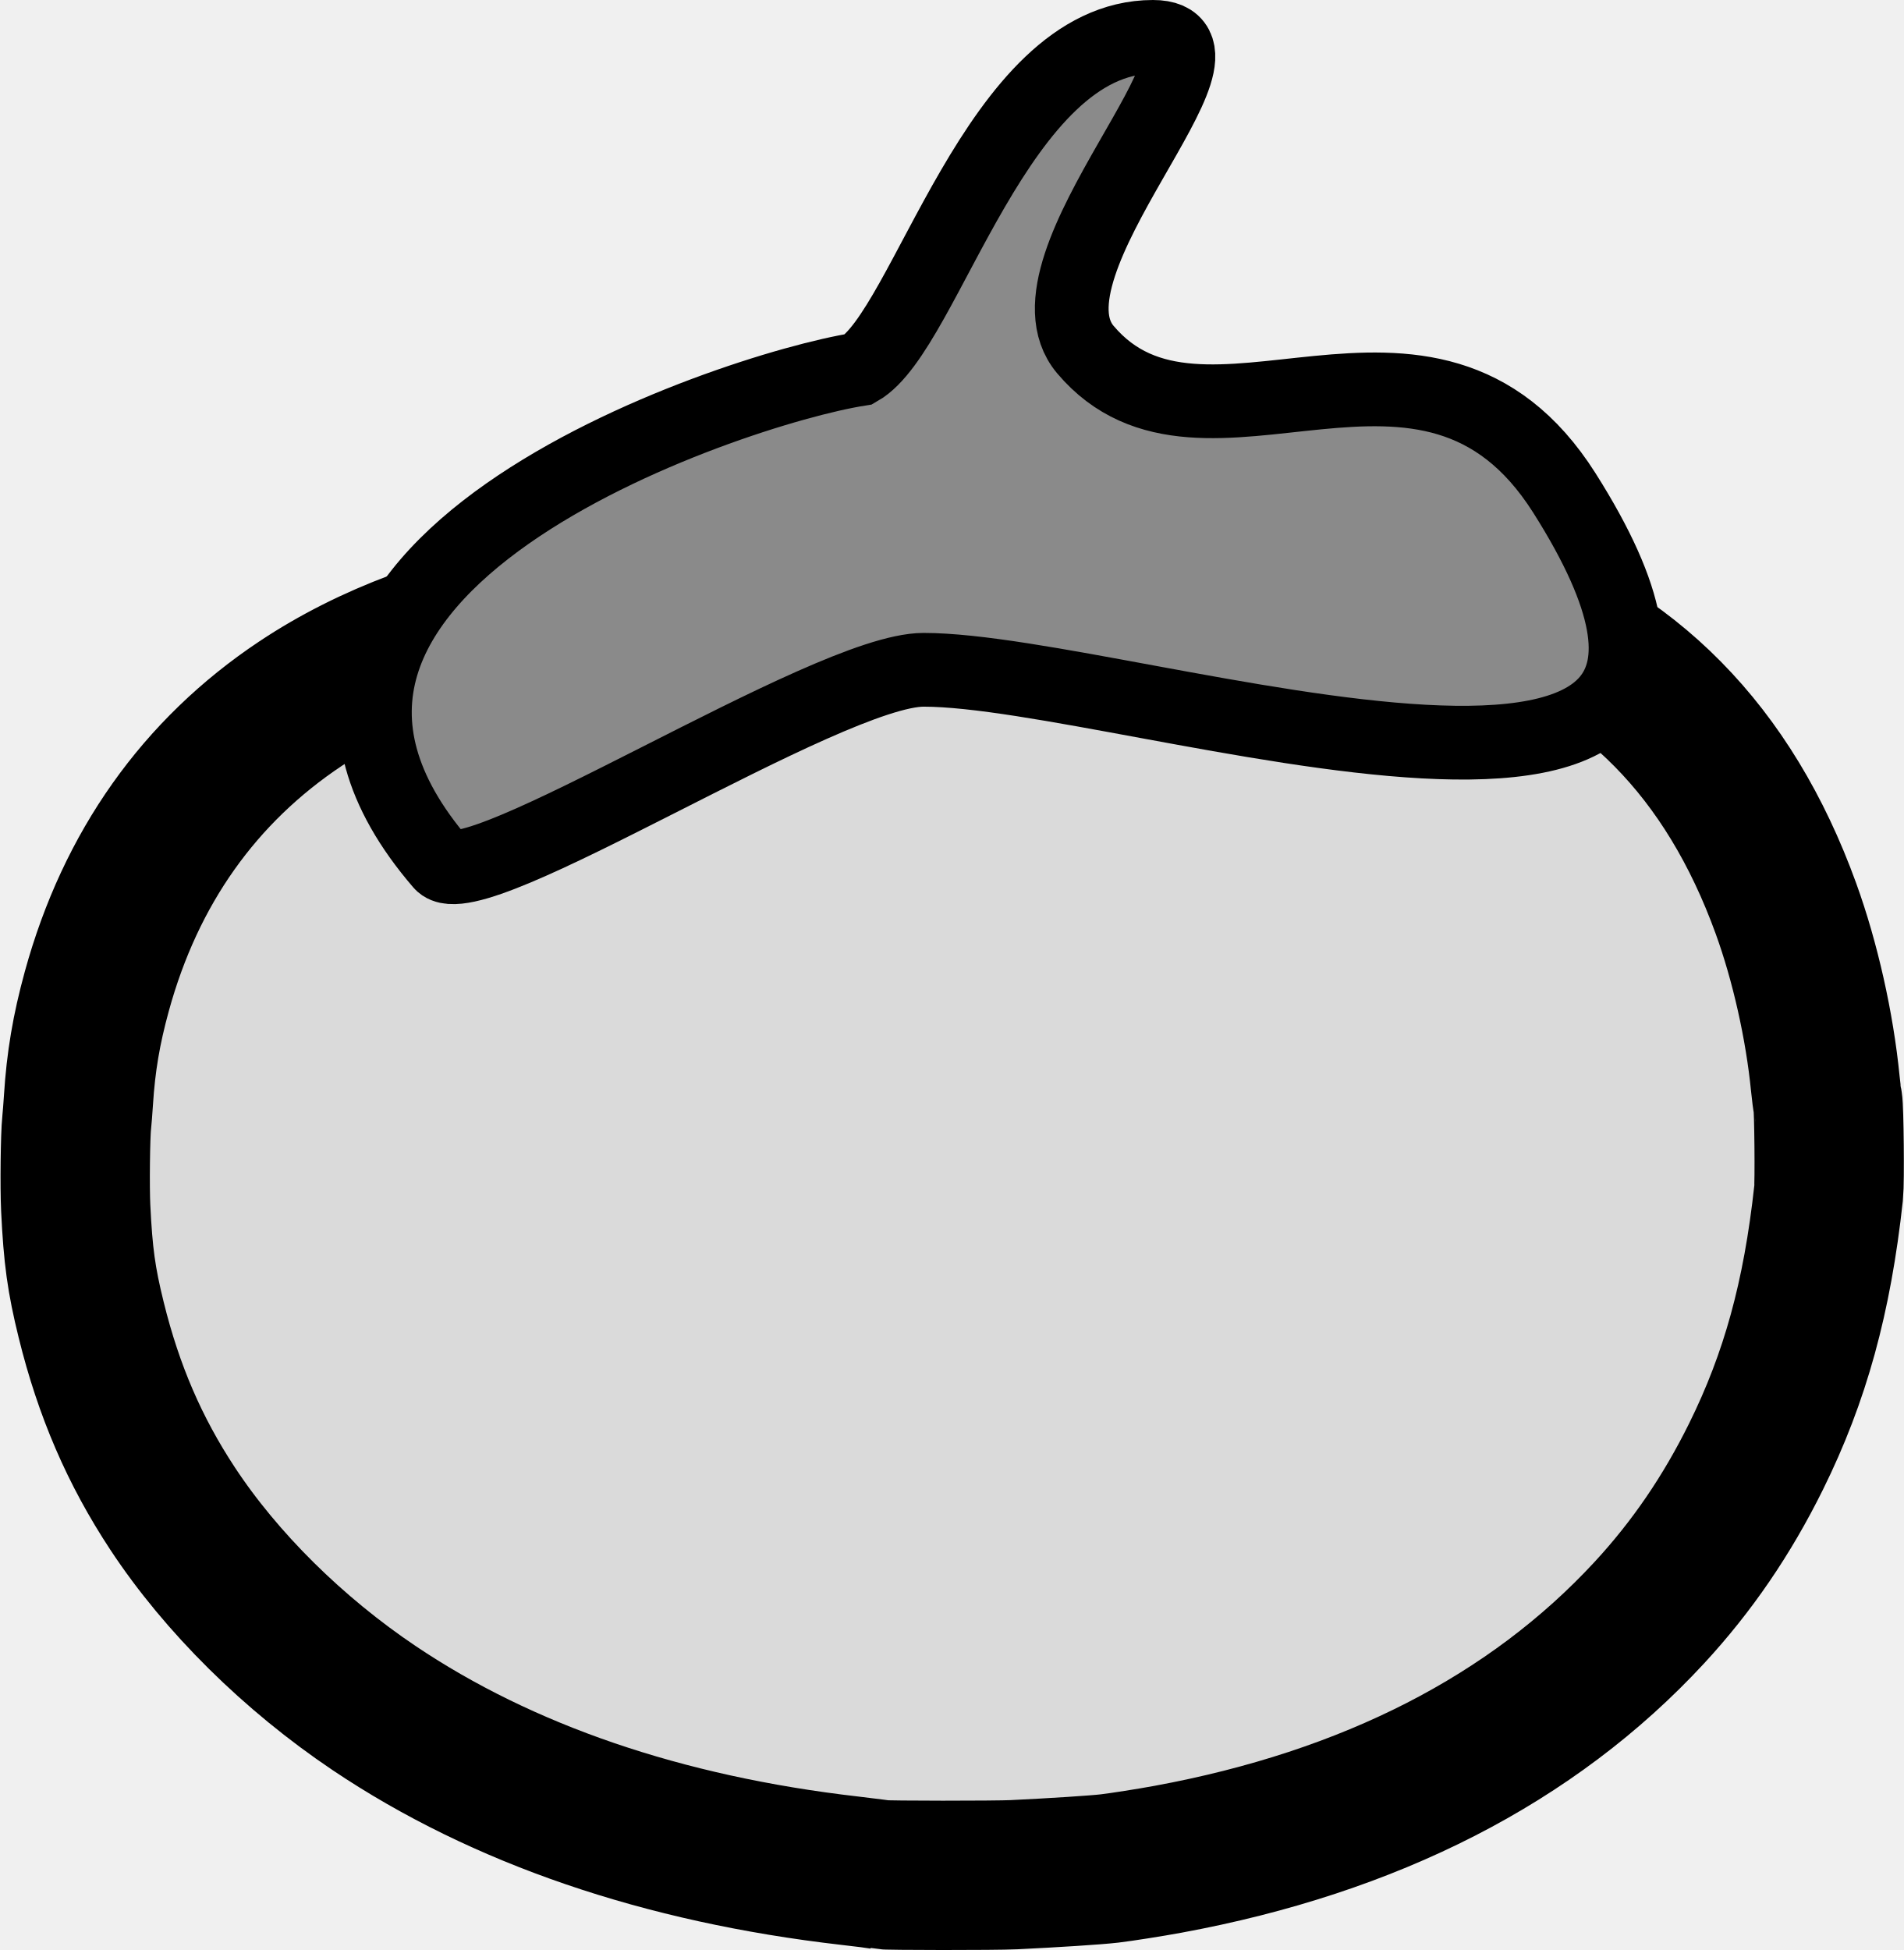
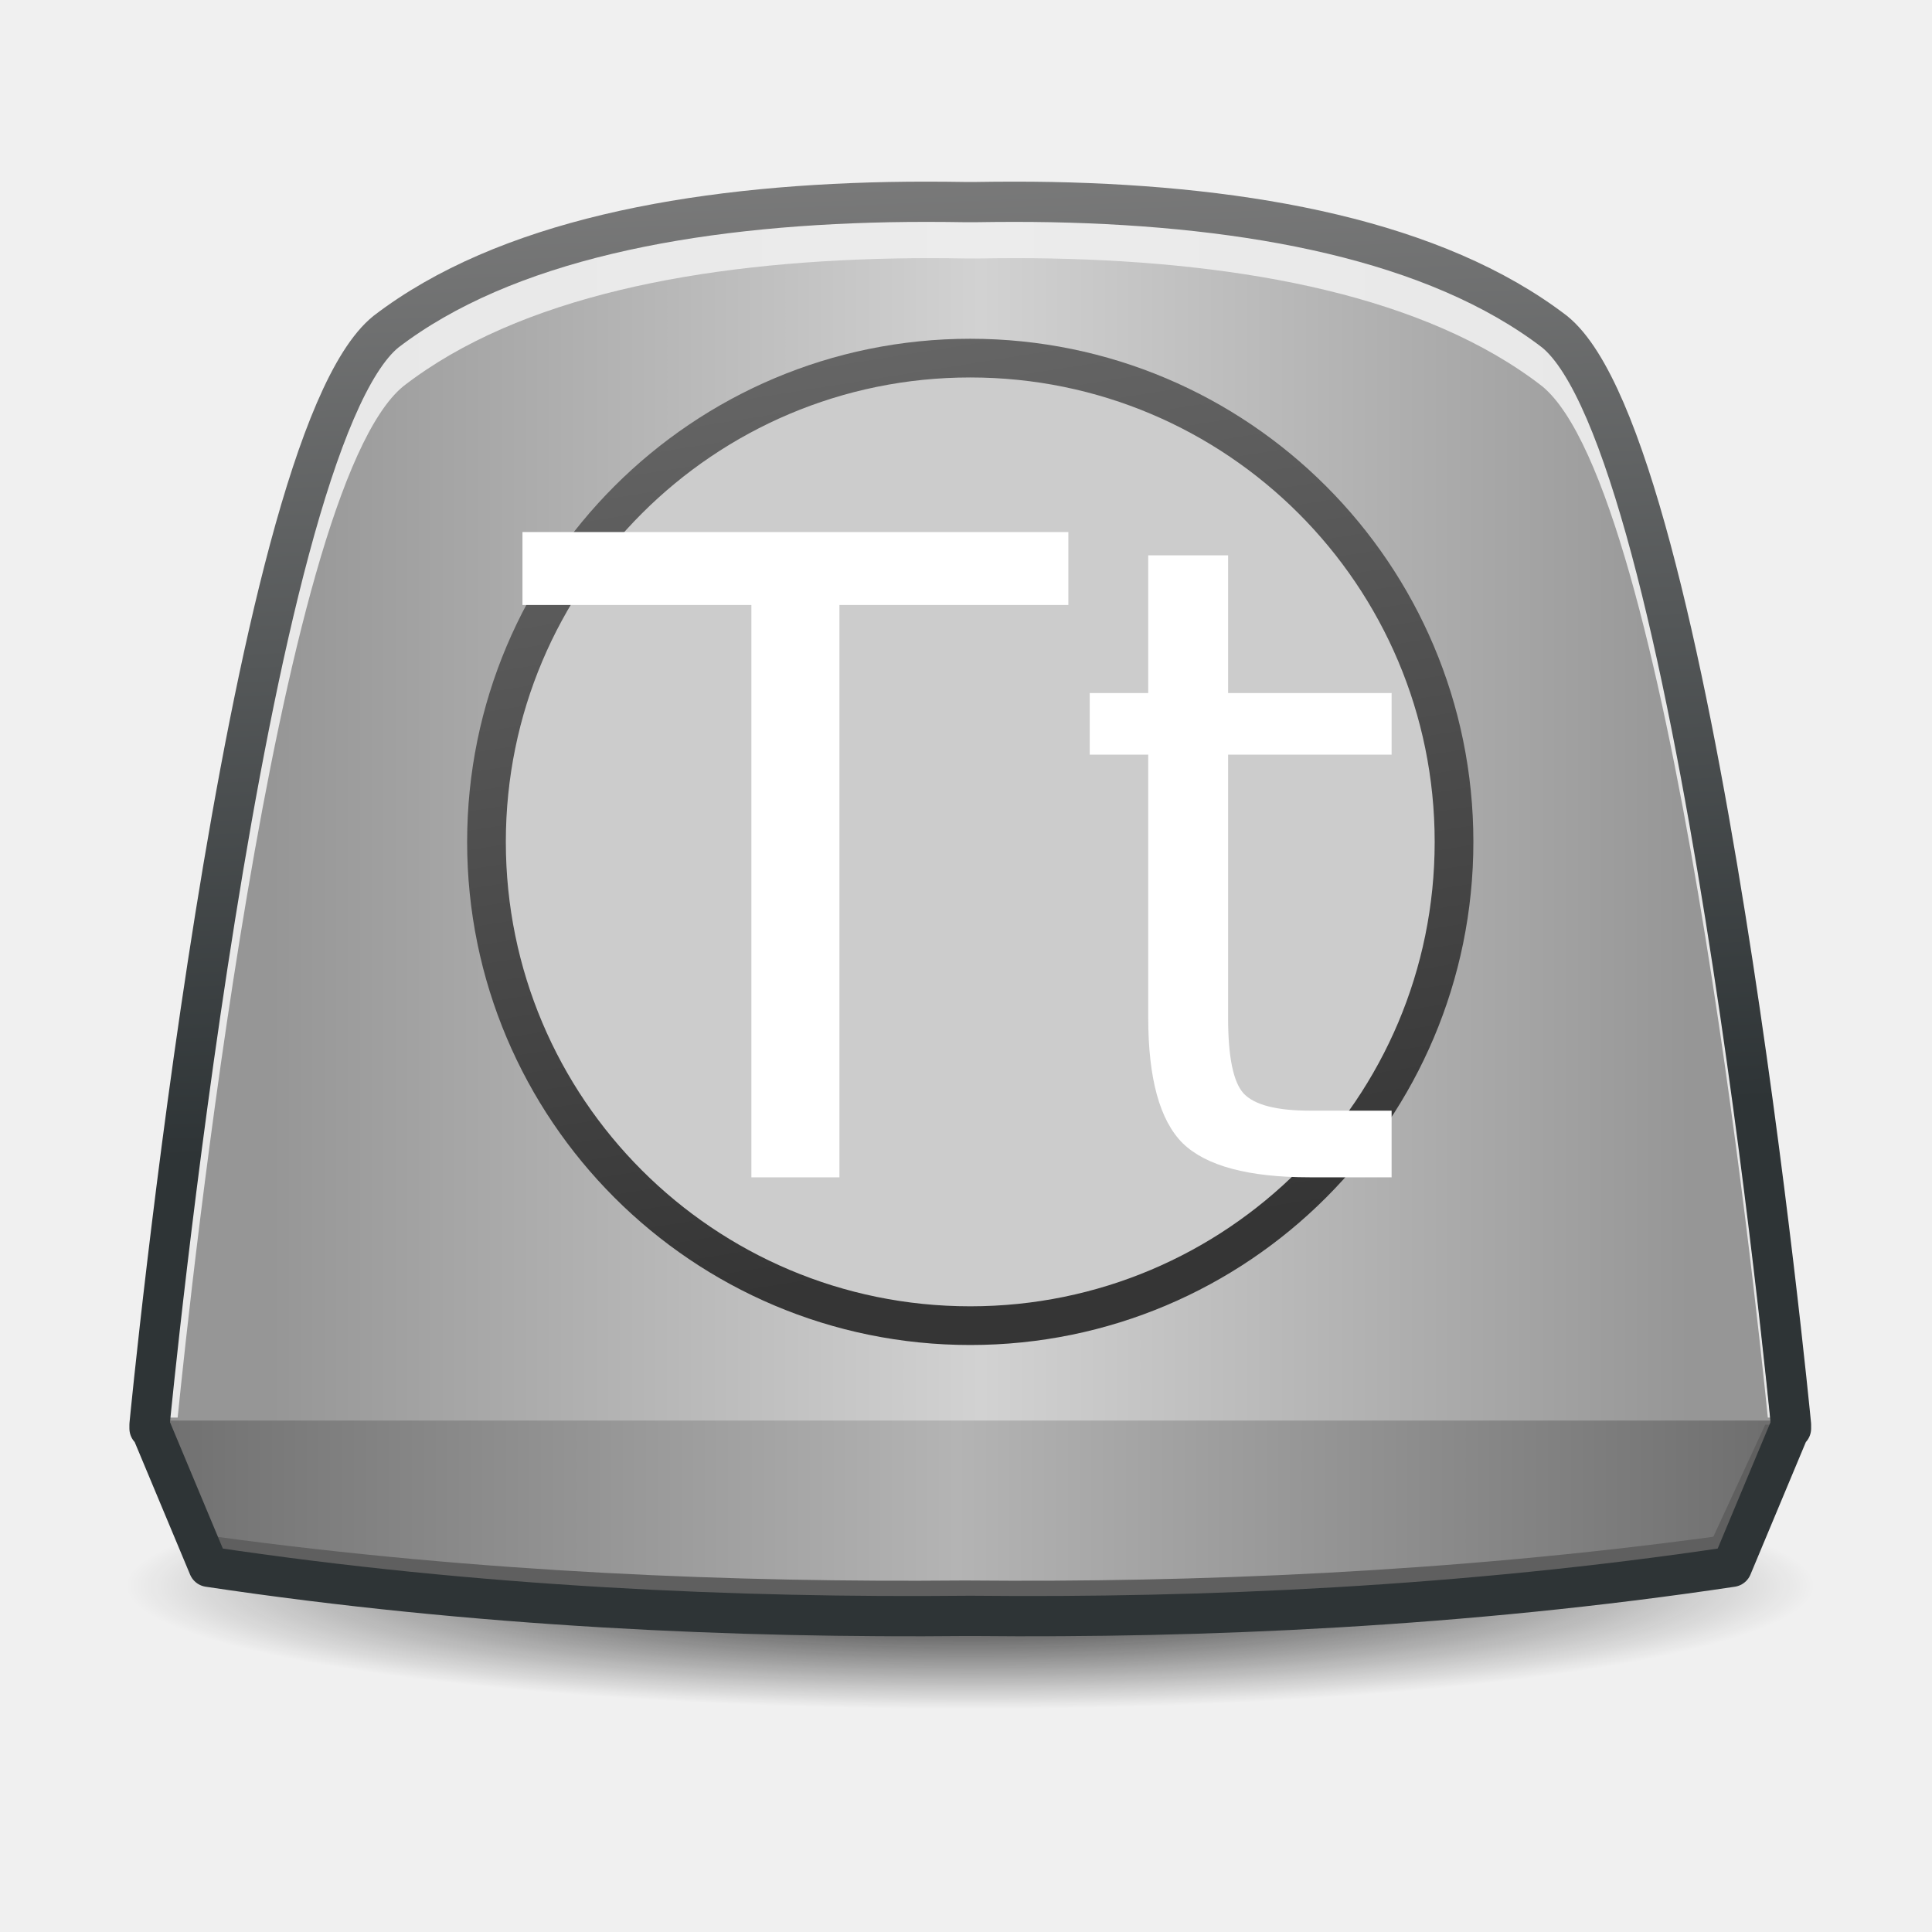
- <svg xmlns="http://www.w3.org/2000/svg" width="2171.404" height="2224.067" id="svg2" version="1.1">
-   <defs id="defs4" />
-   <g id="layer1" transform="translate(-48549.898,-28592.687)">
-     <path id="path3006" d="m 49554.329,30730.806 c -3.025,-0.414 -7.3,-1.032 -9.5,-1.373 -2.2,-0.341 -13.9,-1.758 -26,-3.15 -212.727,-24.468 -395.776,-87.045 -542,-185.289 -92.277,-61.998 -174.597,-143.456 -230.049,-227.64 -43.409,-65.902 -72.893,-134.241 -92.88,-215.283 -11.252,-45.625 -15.004,-72.769 -17.651,-127.717 -1.148,-23.82 -0.491,-82.293 1.089,-97 0.532,-4.95 1.452,-16.65 2.044,-26 2.773,-43.77 8.943,-80.333 20.924,-124 38.563,-140.548 117.023,-251.306 232.523,-328.237 79.6,-53.02 177.656,-89.54 287.982,-107.254 25.867,-4.154 37.218,-5.583 71.518,-9.006 46.573,-4.648 68.153,-8.633 81.668,-15.083 7.055,-3.367 9.835,-6.358 11.433,-12.301 0.61,-2.265 1.781,-5.422 2.604,-7.013 l 1.495,-2.895 9.15,0.621 c 19.659,1.332 60.71,10.192 88.39,19.077 22.176,7.118 21.851,7.133 59.424,-2.722 9.716,-2.548 29.066,-6.929 43,-9.735 33.985,-6.843 33.72,-6.709 53.712,-27.148 8.593,-8.785 19.449,-19.021 24.124,-22.746 36.229,-28.865 84.038,-49.803 130.5,-57.154 9.204,-1.456 10.851,-0.752 13.806,5.901 4.032,9.075 6.848,19.583 6.507,24.283 -0.293,4.039 -0.793,4.701 -7.813,10.347 -9.915,7.974 -36.461,34.003 -44.94,44.065 -13.133,15.584 -14.823,20.02 -8.81,23.13 1.787,0.924 10.225,3.598 18.75,5.942 13.97,3.84 27.107,8.248 47.494,15.935 11.343,4.277 15.716,4.779 22.325,2.563 15.899,-5.329 40.82,-9.951 86.181,-15.982 57.695,-7.672 88.29,-9.58 140.5,-8.764 89.342,1.396 146.6,9.727 211,30.699 164.497,53.568 278.996,169.727 343.992,348.976 21.906,60.415 38.456,134.056 44.948,200.001 0.894,9.075 2.13,18.525 2.747,21 1.49,5.969 2.285,91.369 0.964,103.5 -12.96,119.002 -38.072,210.224 -82.723,300.5 -33.24,67.205 -73.087,125.518 -121.719,178.127 -133.229,144.122 -318.123,238.833 -549.209,281.33 -20.524,3.774 -52.83,8.861 -66.5,10.471 -14.934,1.759 -62.901,4.878 -109,7.087 -21.485,1.03 -144.398,0.979 -152,-0.06 z" style="fill:#dadada;stroke:#000000;stroke-width:170.3;stroke-miterlimit:4;stroke-opacity:1;stroke-dasharray:none;fill-opacity:1" />
-     <path style="fill:#8a8a8a;stroke:#000000;stroke-width:84.1;stroke-linecap:butt;stroke-linejoin:miter;stroke-miterlimit:4;stroke-opacity:1;stroke-dasharray:none;fill-opacity:1" d="m 49529.725,29013.802 c 76.932,-43.962 157.555,-379.061 335.147,-379.061 116.23,0 -159.222,259.429 -77.034,356.71 134.334,159.003 390.316,-82.676 546.239,163.398 308.808,487.355 -492.63,201.773 -730.811,201.773 -110.525,0 -514.192,262.528 -550.194,220.711 -288.336,-334.91 330.643,-540.488 476.653,-563.531 z" id="path3028" />
+ <svg xmlns="http://www.w3.org/2000/svg" xmlns:xlink="http://www.w3.org/1999/xlink" width="48" height="48" id="svg3319" version="1.0">
+   <defs id="defs3321">
+     <linearGradient id="linearGradient4195">
+       <stop id="stop4197" offset="0" style="stop-color:#eeeeee;stop-opacity:1;" />
+       <stop id="stop4199" offset="1" style="stop-color:#a6a6a6;stop-opacity:1" />
+     </linearGradient>
+     <linearGradient id="linearGradient4181">
+       <stop style="stop-color:#1e1e1e;stop-opacity:1" offset="0" id="stop4183" />
+       <stop style="stop-color:#000000;stop-opacity:0" offset="1" id="stop4185" />
+     </linearGradient>
+     <linearGradient id="linearGradient3760">
+       <stop style="stop-color:#969696;stop-opacity:1" offset="0" id="stop3762" />
+       <stop style="stop-color:#adadad;stop-opacity:1" offset="1" id="stop3764" />
+     </linearGradient>
+     <linearGradient id="linearGradient3752">
+       <stop style="stop-color:#414141;stop-opacity:1" offset="0" id="stop3754" />
+       <stop style="stop-color:#cacaca;stop-opacity:1" offset="1" id="stop3756" />
+     </linearGradient>
+     <linearGradient id="linearGradient3736">
+       <stop style="stop-color:#5c5f67;stop-opacity:1" offset="0" id="stop3738" />
+       <stop style="stop-color:#d6d7db;stop-opacity:1" offset="1" id="stop3740" />
+     </linearGradient>
+     <linearGradient id="linearGradient3728">
+       <stop style="stop-color:#54565e;stop-opacity:1;" offset="0" id="stop3730" />
+       <stop style="stop-color:#d9dadd;stop-opacity:1" offset="1" id="stop3732" />
+     </linearGradient>
+     <linearGradient id="linearGradient3629">
+       <stop style="stop-color:#eeeeee;stop-opacity:1;" offset="0" id="stop3631" />
+       <stop style="stop-color:#b1b1b1;stop-opacity:1" offset="1" id="stop3633" />
+     </linearGradient>
+     <linearGradient id="linearGradient3623">
+       <stop id="stop3625" offset="0" style="stop-color:#535353;stop-opacity:1;" />
+       <stop id="stop3627" offset="1" style="stop-color:#eeeeee;stop-opacity:0.503" />
+     </linearGradient>
+     <linearGradient id="linearGradient3612">
+       <stop style="stop-color:#535353;stop-opacity:1;" offset="0" id="stop3614" />
+       <stop style="stop-color:#535353;stop-opacity:0;" offset="1" id="stop3616" />
+     </linearGradient>
+     <linearGradient id="linearGradient3604">
+       <stop style="stop-color:#535353;stop-opacity:1;" offset="0" id="stop3606" />
+       <stop style="stop-color:#535353;stop-opacity:0;" offset="1" id="stop3608" />
+     </linearGradient>
+     <linearGradient id="linearGradient3596">
+       <stop style="stop-color:#535353;stop-opacity:1;" offset="0" id="stop3598" />
+       <stop style="stop-color:#535353;stop-opacity:0;" offset="1" id="stop3600" />
+     </linearGradient>
+     <linearGradient id="linearGradient3588">
+       <stop style="stop-color:#535353;stop-opacity:1;" offset="0" id="stop3590" />
+       <stop style="stop-color:#535353;stop-opacity:0;" offset="1" id="stop3592" />
+     </linearGradient>
+     <linearGradient id="linearGradient3580">
+       <stop style="stop-color:#535353;stop-opacity:1;" offset="0" id="stop3582" />
+       <stop style="stop-color:#535353;stop-opacity:0;" offset="1" id="stop3584" />
+     </linearGradient>
+     <linearGradient id="linearGradient3504">
+       <stop style="stop-color:#353535;stop-opacity:1;" offset="0" id="stop3506" />
+       <stop style="stop-color:#656565;stop-opacity:1" offset="1" id="stop3508" />
+     </linearGradient>
+     <linearGradient id="linearGradient3460">
+       <stop style="stop-color:#2e3436;stop-opacity:1;" offset="0" id="stop3462" />
+       <stop style="stop-color:#7c7c7c;stop-opacity:1" offset="1" id="stop3464" />
+     </linearGradient>
+     <linearGradient id="linearGradient3452">
+       <stop id="stop3454" offset="0" style="stop-color:#6e6e6e;stop-opacity:1;" />
+       <stop style="stop-color:#b4b4b4;stop-opacity:1;" offset="0.5" id="stop3456" />
+       <stop id="stop3458" offset="1" style="stop-color:#6e6e6e;stop-opacity:1;" />
+     </linearGradient>
+     <linearGradient id="linearGradient3440">
+       <stop style="stop-color:#969696;stop-opacity:1;" offset="0" id="stop3442" />
+       <stop id="stop3450" offset="0.5" style="stop-color:#d2d2d2;stop-opacity:1;" />
+       <stop style="stop-color:#969696;stop-opacity:1;" offset="1" id="stop3444" />
+     </linearGradient>
+     <linearGradient id="linearGradient3358">
+       <stop style="stop-color:#ebeceb;stop-opacity:1" offset="0" id="stop3360" />
+       <stop style="stop-color:#82847f;stop-opacity:1" offset="1" id="stop3362" />
+     </linearGradient>
+     <linearGradient xlink:href="#linearGradient3358" id="linearGradient3380" gradientUnits="userSpaceOnUse" x1="23.133" y1="9.537" x2="24.583" y2="36.468" gradientTransform="matrix(1,0,0,-1,0.2614378,42.8155)" />
+     <linearGradient xlink:href="#linearGradient3358" id="linearGradient3393" gradientUnits="userSpaceOnUse" gradientTransform="matrix(1,0,0,-1,5.4277591e-2,37.56744)" x1="23.133" y1="9.537" x2="24.583" y2="36.468" />
+     <linearGradient xlink:href="#linearGradient3358" id="linearGradient3406" gradientUnits="userSpaceOnUse" gradientTransform="matrix(1,0,0,-1,5.4277591e-2,37.56744)" x1="23.133" y1="9.537" x2="24.583" y2="36.468" />
+     <linearGradient xlink:href="#linearGradient3358" id="linearGradient3410" gradientUnits="userSpaceOnUse" gradientTransform="matrix(1,0,0,-1,5.4277591e-2,37.56744)" x1="23.133" y1="9.537" x2="24.583" y2="36.468" />
+     <linearGradient xlink:href="#linearGradient3452" id="linearGradient3438" gradientUnits="userSpaceOnUse" gradientTransform="matrix(1,0,0,-1,0.8829184,34.87436)" x1="3.298" y1="-2.782" x2="43.999" y2="-2.782" />
+     <linearGradient xlink:href="#linearGradient3440" id="linearGradient3446" x1="7.509" y1="22.312" x2="42.754" y2="22.312" gradientUnits="userSpaceOnUse" spreadMethod="pad" />
+     <linearGradient xlink:href="#linearGradient3460" id="linearGradient3466" x1="25.796" y1="28.02" x2="24.874" y2="3.458" gradientUnits="userSpaceOnUse" />
+     <linearGradient xlink:href="#linearGradient4195" id="linearGradient3502" x1="24.833" y1="25.917" x2="23.917" y2="15.042" gradientUnits="userSpaceOnUse" />
+     <linearGradient xlink:href="#linearGradient3504" id="linearGradient3510" x1="27.875" y1="29.25" x2="24.138" y2="5.833" gradientUnits="userSpaceOnUse" />
+     <linearGradient xlink:href="#linearGradient3580" id="linearGradient3586" x1="26.777" y1="28.045" x2="28.587" y2="29.713" gradientUnits="userSpaceOnUse" />
+     <linearGradient xlink:href="#linearGradient3588" id="linearGradient3594" x1="26.764" y1="15.46" x2="28.633" y2="13.733" gradientUnits="userSpaceOnUse" />
+     <linearGradient xlink:href="#linearGradient3596" id="linearGradient3602" x1="22.943" y1="15.46" x2="20.897" y2="13.497" gradientUnits="userSpaceOnUse" />
+     <linearGradient xlink:href="#linearGradient3604" id="linearGradient3610" x1="22.956" y1="28.045" x2="21.146" y2="29.772" gradientUnits="userSpaceOnUse" />
+     <linearGradient xlink:href="#linearGradient3612" id="linearGradient3618" x1="45.137" y1="14.766" x2="47.612" y2="21.012" gradientUnits="userSpaceOnUse" />
+     <linearGradient xlink:href="#linearGradient3623" id="linearGradient3621" gradientUnits="userSpaceOnUse" x1="25.692" y1="26.315" x2="30.052" y2="29.203" />
+     <linearGradient xlink:href="#linearGradient3629" id="linearGradient3635" x1="24.513" y1="16.858" x2="24.66" y2="25.697" gradientUnits="userSpaceOnUse" gradientTransform="matrix(0.9942059,0,0,1.110045,0.144079,-2.289168)" />
+     <linearGradient xlink:href="#linearGradient3728" id="linearGradient3734" x1="24.189" y1="13.705" x2="24.13" y2="14.972" gradientUnits="userSpaceOnUse" />
+     <linearGradient xlink:href="#linearGradient3736" id="linearGradient3742" x1="24.875" y1="29.085" x2="24.875" y2="27.847" gradientUnits="userSpaceOnUse" />
+     <linearGradient xlink:href="#linearGradient3752" id="linearGradient3758" x1="21.92" y1="27.995" x2="22.094" y2="16.828" gradientUnits="userSpaceOnUse" />
+     <linearGradient xlink:href="#linearGradient3760" id="linearGradient3766" x1="27.607" y1="26.964" x2="27.625" y2="16.828" gradientUnits="userSpaceOnUse" />
+     <radialGradient xlink:href="#linearGradient4181" id="radialGradient4187" cx="25.574" cy="38.69" fx="25.574" fy="38.69" r="20.978" gradientTransform="matrix(1,0,0,0.1460674,0,33.03845)" gradientUnits="userSpaceOnUse" />
+     <linearGradient xlink:href="#linearGradient4195" id="linearGradient2246" gradientUnits="userSpaceOnUse" x1="24.833" y1="25.917" x2="23.917" y2="15.042" />
+     <linearGradient xlink:href="#linearGradient3504" id="linearGradient2248" gradientUnits="userSpaceOnUse" x1="27.875" y1="29.25" x2="24.138" y2="5.833" />
+     <linearGradient xlink:href="#linearGradient3629" id="linearGradient2250" gradientUnits="userSpaceOnUse" gradientTransform="matrix(0.9942059,0,0,1.110045,0.144079,-2.289168)" x1="24.513" y1="16.858" x2="24.66" y2="25.697" />
+     <linearGradient xlink:href="#linearGradient3629" id="linearGradient2247" gradientUnits="userSpaceOnUse" gradientTransform="matrix(0.9605798,0,0,0.9793075,0.9789654,0.277812)" x1="24.513" y1="16.858" x2="24.66" y2="25.697" />
+     <radialGradient xlink:href="#linearGradient4181" id="radialGradient2256" gradientUnits="userSpaceOnUse" gradientTransform="matrix(1,0,0,0.1460674,0,33.03845)" cx="25.574" cy="38.69" fx="25.574" fy="38.69" r="20.978" />
+     <linearGradient xlink:href="#linearGradient3452" id="linearGradient2258" gradientUnits="userSpaceOnUse" gradientTransform="matrix(1,0,0,-1,0.8829184,34.87436)" x1="3.298" y1="-2.782" x2="43.999" y2="-2.782" />
+     <linearGradient xlink:href="#linearGradient3440" id="linearGradient2260" gradientUnits="userSpaceOnUse" spreadMethod="pad" x1="7.509" y1="22.312" x2="42.754" y2="22.312" />
+     <linearGradient xlink:href="#linearGradient3460" id="linearGradient2262" gradientUnits="userSpaceOnUse" x1="25.796" y1="28.02" x2="24.874" y2="3.458" />
+     <linearGradient xlink:href="#linearGradient4195" id="linearGradient2264" gradientUnits="userSpaceOnUse" x1="24.833" y1="25.917" x2="23.917" y2="15.042" />
+     <linearGradient xlink:href="#linearGradient3504" id="linearGradient2266" gradientUnits="userSpaceOnUse" x1="27.875" y1="29.25" x2="24.138" y2="5.833" />
+     <linearGradient xlink:href="#linearGradient3629" id="linearGradient2268" gradientUnits="userSpaceOnUse" gradientTransform="matrix(0.9605798,0,0,0.9793075,0.9789654,0.277812)" x1="24.513" y1="16.858" x2="24.66" y2="25.697" />
+     <linearGradient xlink:href="#linearGradient3629" id="linearGradient2271" gradientUnits="userSpaceOnUse" gradientTransform="matrix(0.9605798,0,0,0.9793075,0.2110192,0.277812)" x1="24.513" y1="16.858" x2="24.66" y2="25.697" />
+     <linearGradient xlink:href="#linearGradient3460" id="linearGradient2275" gradientUnits="userSpaceOnUse" x1="25.796" y1="28.02" x2="24.874" y2="3.458" gradientTransform="translate(-0.7679462,0)" />
+     <linearGradient xlink:href="#linearGradient3440" id="linearGradient2280" gradientUnits="userSpaceOnUse" spreadMethod="pad" x1="7.509" y1="22.312" x2="42.754" y2="22.312" gradientTransform="translate(-0.7679462,0)" />
+     <linearGradient xlink:href="#linearGradient3452" id="linearGradient2283" gradientUnits="userSpaceOnUse" gradientTransform="matrix(1,0,0,-1,0.1149722,34.87436)" x1="3.298" y1="-2.782" x2="43.999" y2="-2.782" />
+     <radialGradient xlink:href="#linearGradient4181" id="radialGradient2286" gradientUnits="userSpaceOnUse" gradientTransform="matrix(1,0,0,0.1460674,0,33.03845)" cx="25.574" cy="38.69" fx="25.574" fy="38.69" r="20.978" />
+     <linearGradient xlink:href="#linearGradient3504" id="linearGradient2294" gradientUnits="userSpaceOnUse" x1="27.875" y1="29.25" x2="24.138" y2="5.833" />
+     <linearGradient xlink:href="#linearGradient3629" id="linearGradient2296" gradientUnits="userSpaceOnUse" gradientTransform="matrix(0.9605798,0,0,0.9793075,0.2110192,0.277812)" x1="24.513" y1="16.858" x2="24.66" y2="25.697" />
+   </defs>
+   <g id="layer1">
+     <path style="fill:url(#radialGradient2286);fill-opacity:1;stroke:none;stroke-width:0.5;stroke-linecap:round;stroke-linejoin:round;stroke-miterlimit:4;stroke-dasharray:none;stroke-opacity:1" id="path2237" d="M 46.551 38.69 A 20.978 3.064 0 1 1  4.596,38.69 A 20.978 3.064 0 1 1  46.551 38.69 z" transform="translate(-1.467642,0.7071068)" />
+     <path style="fill:url(#linearGradient2283);fill-opacity:1;stroke:none;stroke-width:1;stroke-linejoin:round;stroke-miterlimit:4;stroke-opacity:1" d="M 3.76,35.215 C 3.759,35.22 3.76,35.338 3.76,35.34 L 3.76,35.371 C 3.76,35.372 3.76,35.434 3.76,35.434 L 3.791,35.434 L 5.229,38.871 C 11.911,39.873 18.43,40.146 24.041,40.09 C 24.112,40.089 24.19,40.091 24.26,40.09 C 29.871,40.146 36.389,39.873 43.072,38.871 L 44.51,35.434 L 44.541,35.434 C 44.541,35.434 44.541,35.372 44.541,35.371 L 44.541,35.34 C 44.541,35.338 44.542,35.22 44.541,35.215 L 3.76,35.215 z " id="path3378" />
+     <path style="fill:url(#linearGradient2280);fill-opacity:1;stroke:none;stroke-width:1;stroke-linejoin:round;stroke-miterlimit:4;stroke-opacity:1" d="M 22.08,5.011 C 17.153,5.109 12.536,5.964 9.58,8.23 C 6.09,11.047 3.759,34.73 3.705,35.293 L 44.486,35.293 C 44.432,34.73 42.101,11.047 38.611,8.23 C 35.655,5.964 31.038,5.109 26.111,5.011 C 25.485,4.999 24.841,5.001 24.205,5.011 C 24.132,5.01 24.059,5.013 23.986,5.011 C 23.35,5.001 22.706,4.999 22.08,5.011 z " id="path3395" />
+     <path style="fill:#eeeeee;fill-opacity:0.927;stroke:none;stroke-width:1;stroke-linejoin:round;stroke-miterlimit:4;stroke-opacity:1" d="M 22.156,5.375 C 17.35,5.471 12.846,6.314 9.962,8.547 C 6.558,11.323 4.254,34.664 4.201,35.219 L 4.414,35.219 C 4.729,32.103 6.84,12.19 10.023,9.594 C 12.907,7.361 17.411,6.518 22.217,6.422 C 22.827,6.41 23.425,6.412 24.046,6.422 C 24.117,6.423 24.219,6.421 24.29,6.422 C 24.91,6.412 25.508,6.41 26.119,6.422 C 30.924,6.518 35.428,7.361 38.312,9.594 C 41.495,12.19 43.606,32.103 43.921,35.219 L 43.982,35.219 C 43.929,34.664 41.655,11.323 38.251,8.547 C 35.367,6.314 30.863,5.471 26.058,5.375 C 25.447,5.363 24.849,5.365 24.229,5.375 C 24.158,5.373 24.056,5.376 23.985,5.375 C 23.364,5.365 22.766,5.363 22.156,5.375 z " id="path3476" />
+     <path style="fill:#5f5f5f;fill-opacity:1;stroke:none;stroke-width:1;stroke-linejoin:round;stroke-miterlimit:4;stroke-opacity:1" d="M 43.857,35.395 L 42.567,38.18 C 36,39.073 29.595,39.317 24.081,39.267 C 24.012,39.268 23.935,39.266 23.866,39.267 C 18.352,39.317 11.946,39.073 5.379,38.18 L 4.12,35.451 C 4.12,35.478 4.12,35.505 4.12,35.506 L 4.12,35.534 C 4.12,35.535 4.12,35.59 4.12,35.59 L 4.151,35.59 L 5.564,38.654 C 12.131,39.546 18.536,39.79 24.05,39.74 C 24.119,39.74 24.196,39.741 24.265,39.74 C 29.779,39.79 36.184,39.546 42.751,38.654 L 44.164,35.59 L 44.195,35.59 C 44.195,35.59 44.195,35.535 44.195,35.534 L 44.195,35.506 C 44.194,35.504 44.195,35.399 44.195,35.395 L 43.857,35.395 z " id="path3483" />
+     <path style="fill:none;fill-opacity:1;stroke:url(#linearGradient2275);stroke-width:1;stroke-linejoin:round;stroke-miterlimit:4;stroke-opacity:1" d="M 22.09,5.021 C 17.164,5.119 12.547,5.974 9.59,8.24 C 6.08,11.073 3.743,35.108 3.715,35.396 L 3.715,35.427 C 3.715,35.428 3.715,35.49 3.715,35.49 L 3.747,35.49 L 5.184,38.927 C 11.867,39.929 18.386,40.202 23.997,40.146 C 24.067,40.145 24.145,40.147 24.215,40.146 C 29.827,40.202 36.345,39.929 43.028,38.927 L 44.465,35.49 L 44.497,35.49 C 44.497,35.49 44.497,35.428 44.497,35.427 L 44.497,35.396 C 44.469,35.108 42.132,11.073 38.622,8.24 C 35.665,5.974 31.048,5.119 26.122,5.021 C 25.496,5.009 24.852,5.011 24.215,5.021 C 24.143,5.02 24.07,5.022 23.997,5.021 C 23.36,5.011 22.716,5.009 22.09,5.021 z " id="rect3335" />
+     <path style="fill:#cccccc;fill-opacity:1;stroke:url(#linearGradient2294);stroke-width:1;stroke-linejoin:round;stroke-miterlimit:4;stroke-dasharray:none;stroke-opacity:1" id="path3494" d="M 37.333 18.833 A 12.5 12.5 0 1 1  12.333,18.833 A 12.5 12.5 0 1 1  37.333 18.833 z" transform="matrix(0.9615385,0,0,0.9615385,0.2278461,2.807692)" />
+     <text xml:space="preserve" style="font-size:22px;font-style:normal;font-weight:normal;line-height:125%;letter-spacing:0px;word-spacing:0px;fill:#ffffff;fill-opacity:1;stroke:none;font-family:Bitstream Vera Sans" x="13.042" y="29.25" id="text3451">
+       <tspan id="tspan3453" x="13.042" y="29.25">Tt</tspan>
+     </text>
  </g>
</svg>
